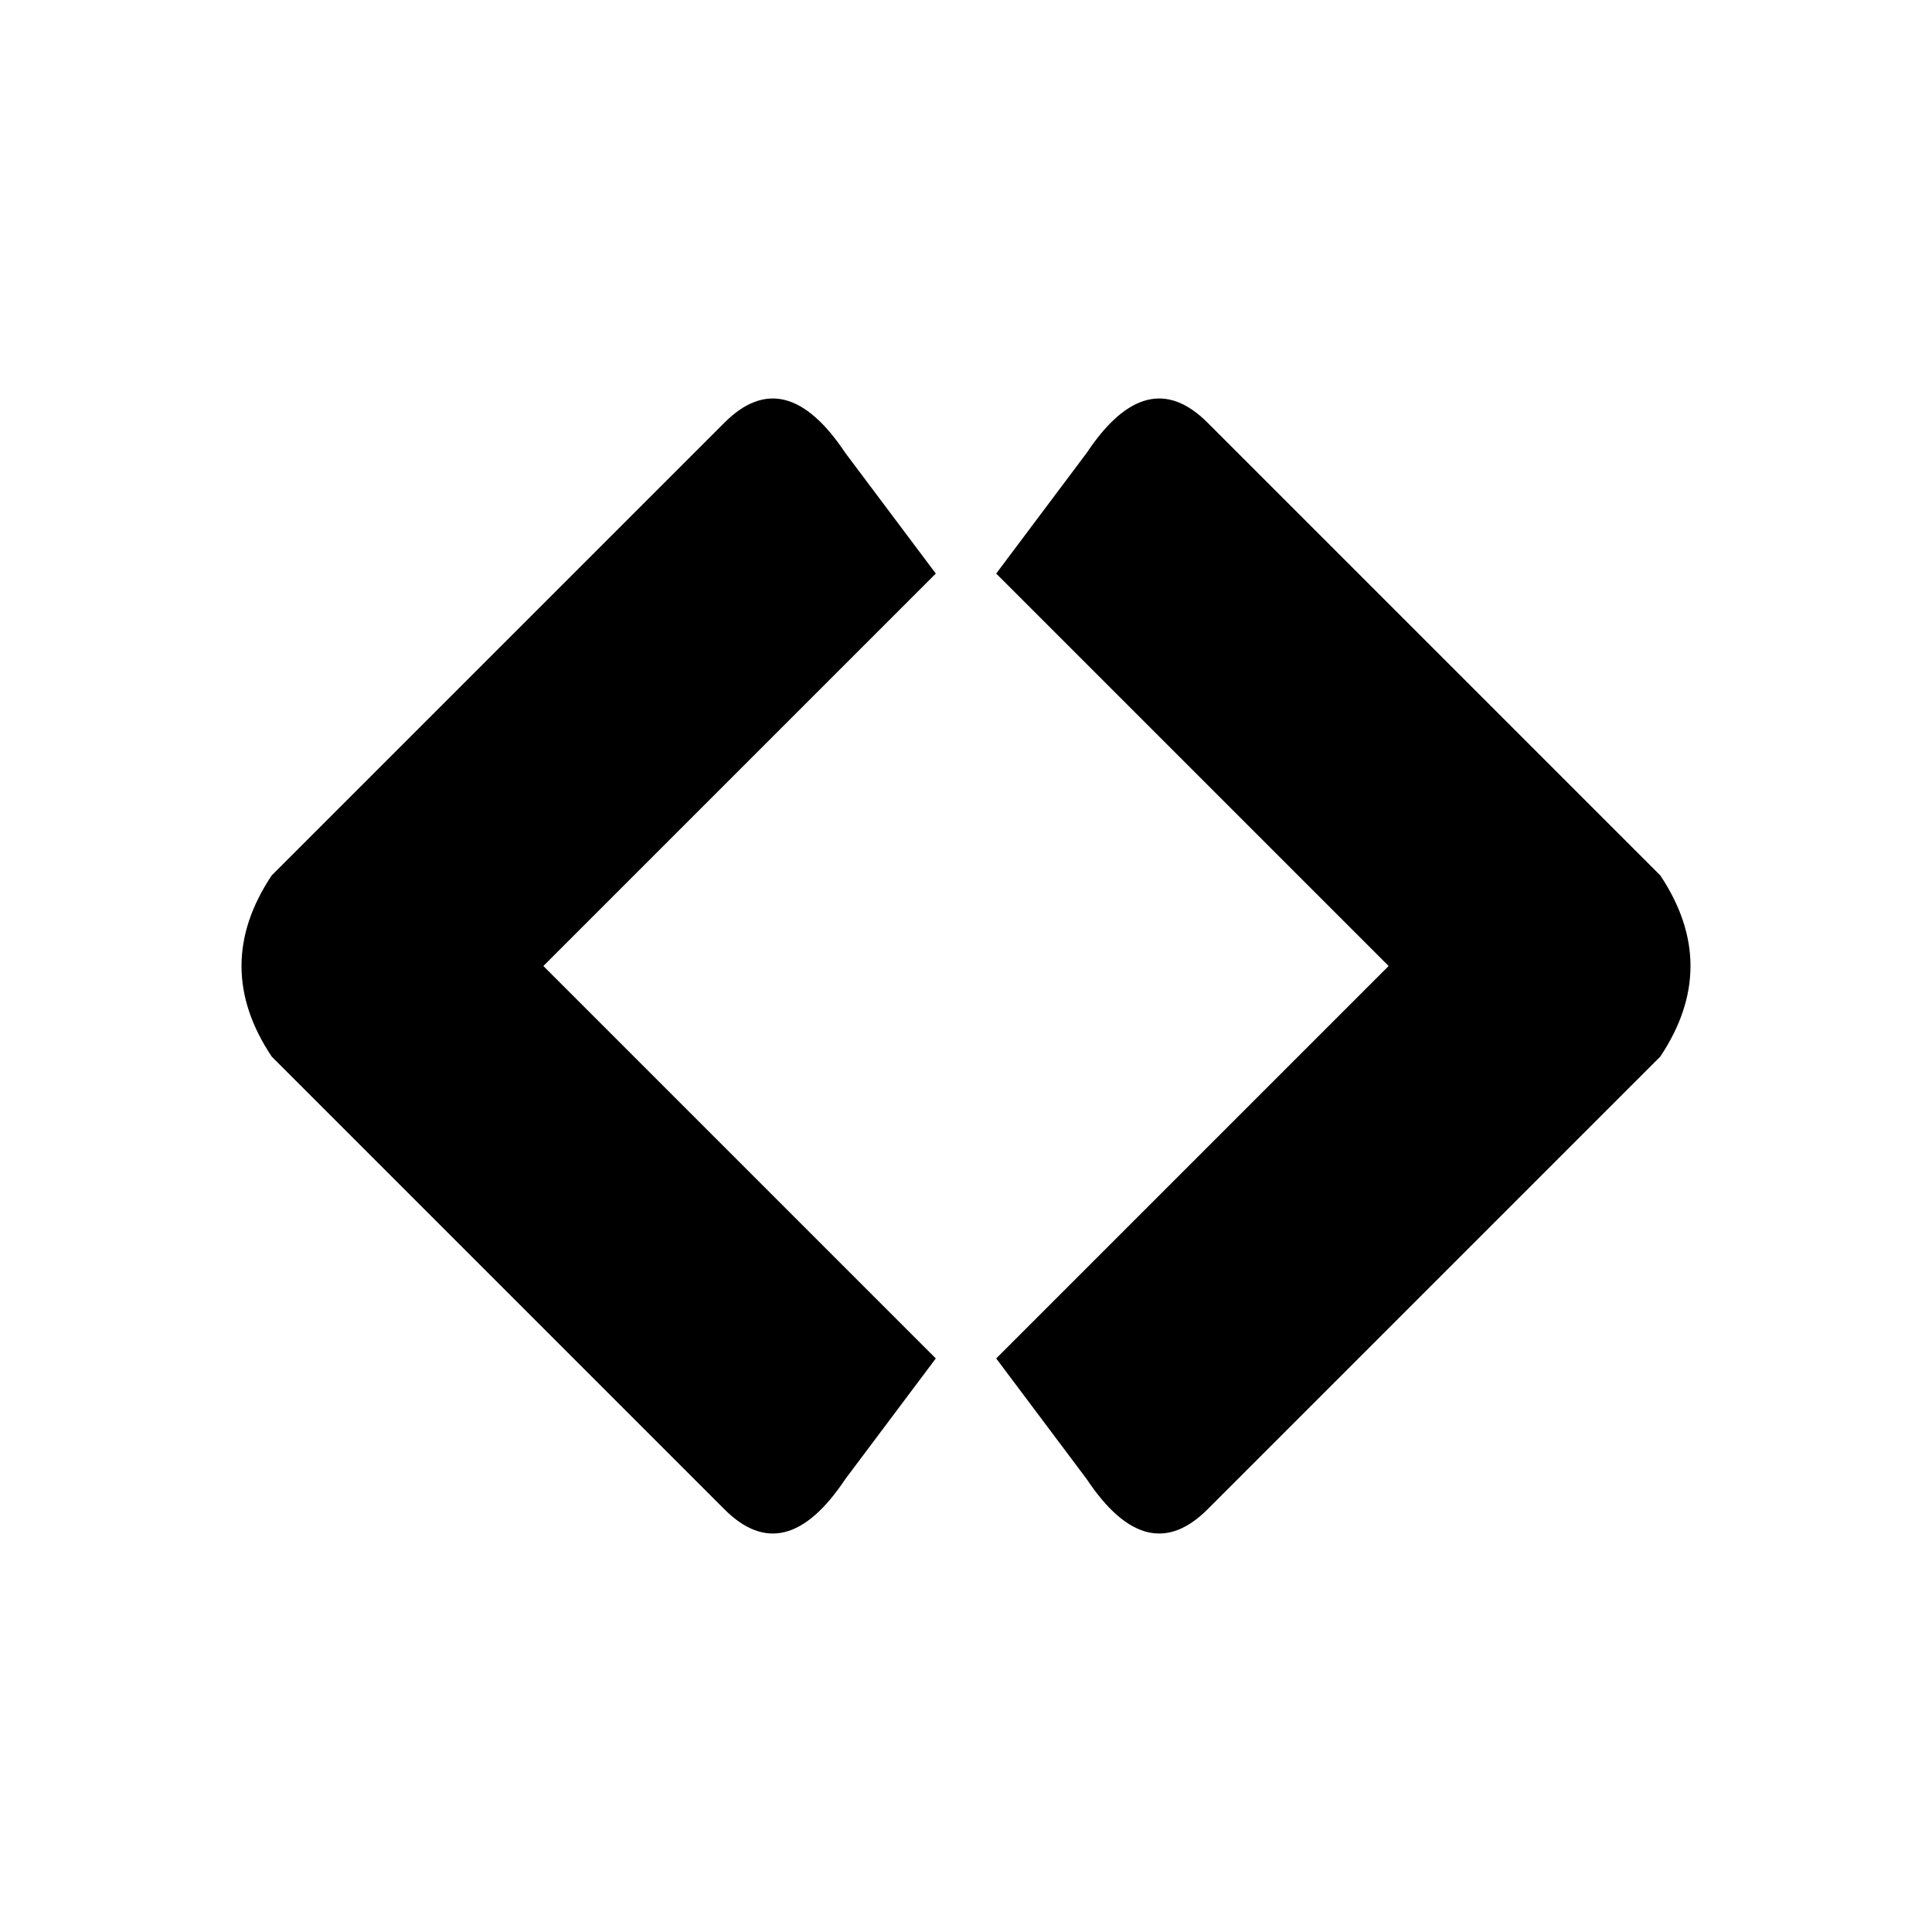
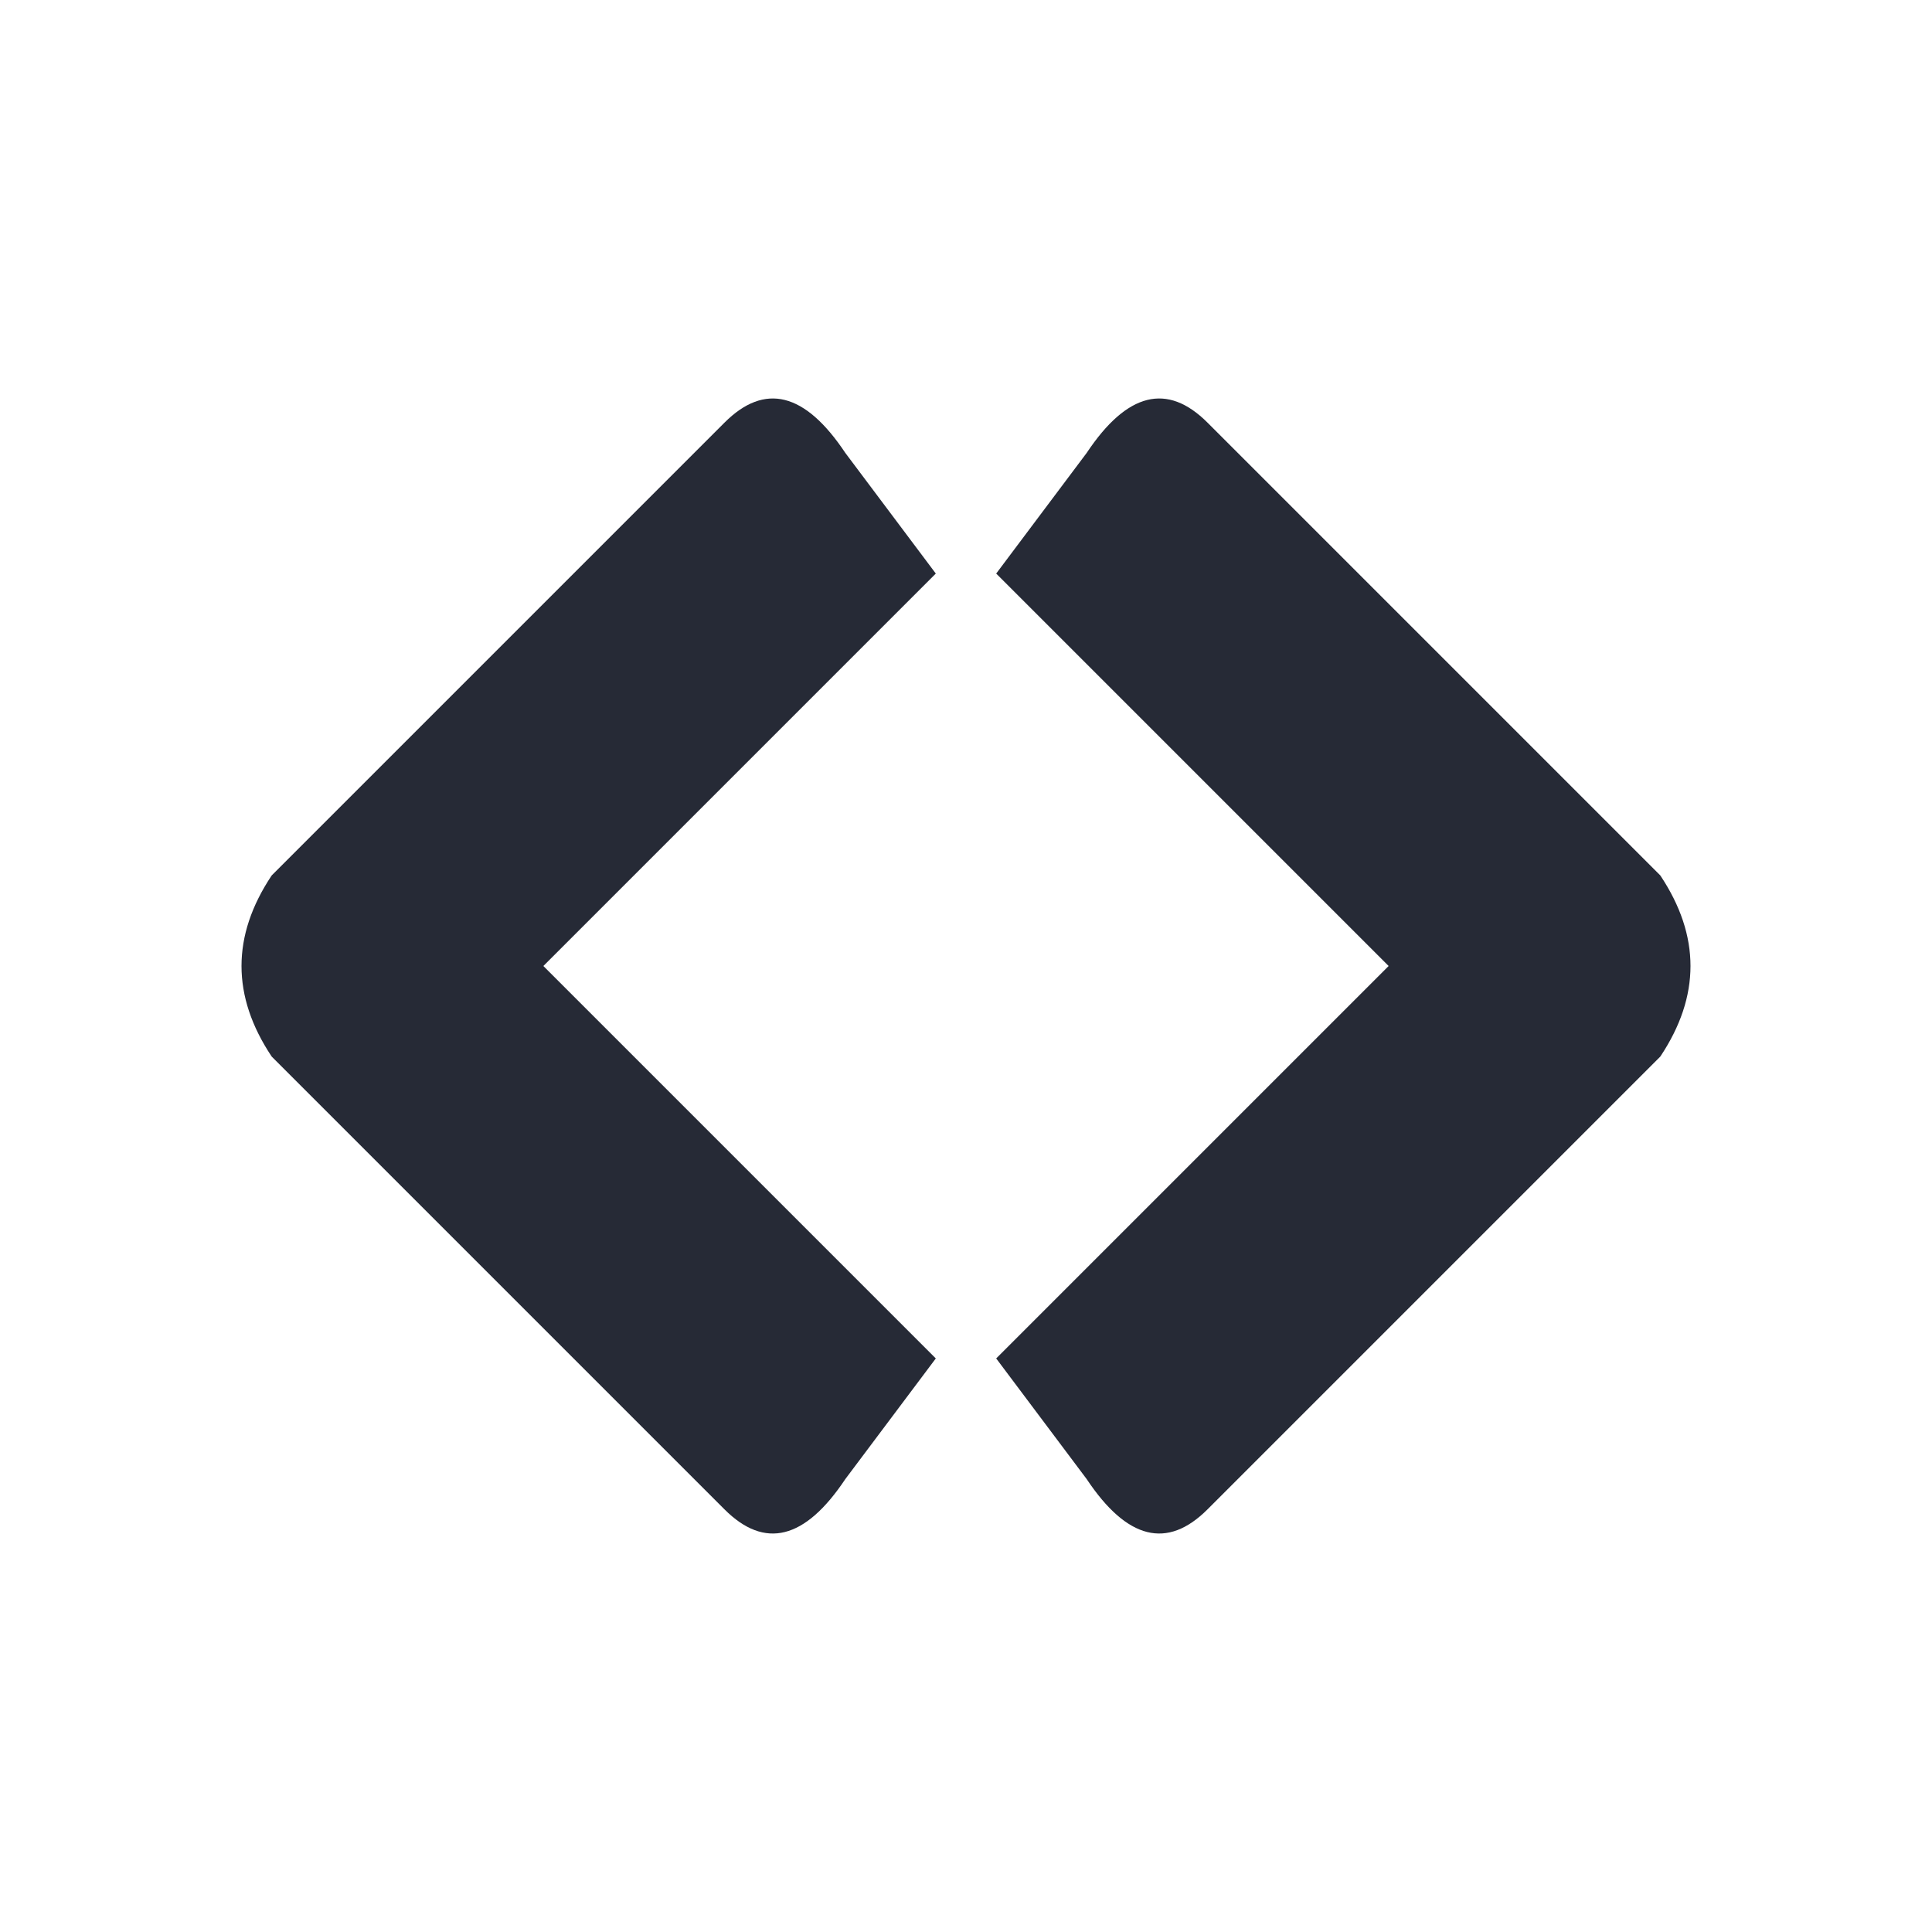
<svg xmlns="http://www.w3.org/2000/svg" width="64" height="64" viewBox="0 0 64 64" fill="none">
-   <path d="M24 14C25.333 12.667 26.667 13 28 15L31 19L18 32L31 45L28 49C26.667 51 25.333 51.333 24 50L9 35C7.667 33 7.667 31 9 29L24 14ZM40 14L55 29C56.333 31 56.333 33 55 35L40 50C38.667 51.333 37.333 51 36 49L33 45L46 32L33 19L36 15C37.333 13 38.667 12.667 40 14Z" fill="black" />
+   <path d="M24 14C25.333 12.667 26.667 13 28 15L31 19L18 32L31 45L28 49C26.667 51 25.333 51.333 24 50L9 35C7.667 33 7.667 31 9 29L24 14ZM40 14L55 29C56.333 31 56.333 33 55 35L40 50C38.667 51.333 37.333 51 36 49L33 45L46 32L33 19L36 15C37.333 13 38.667 12.667 40 14Z" fill="#262A36" />
</svg>
